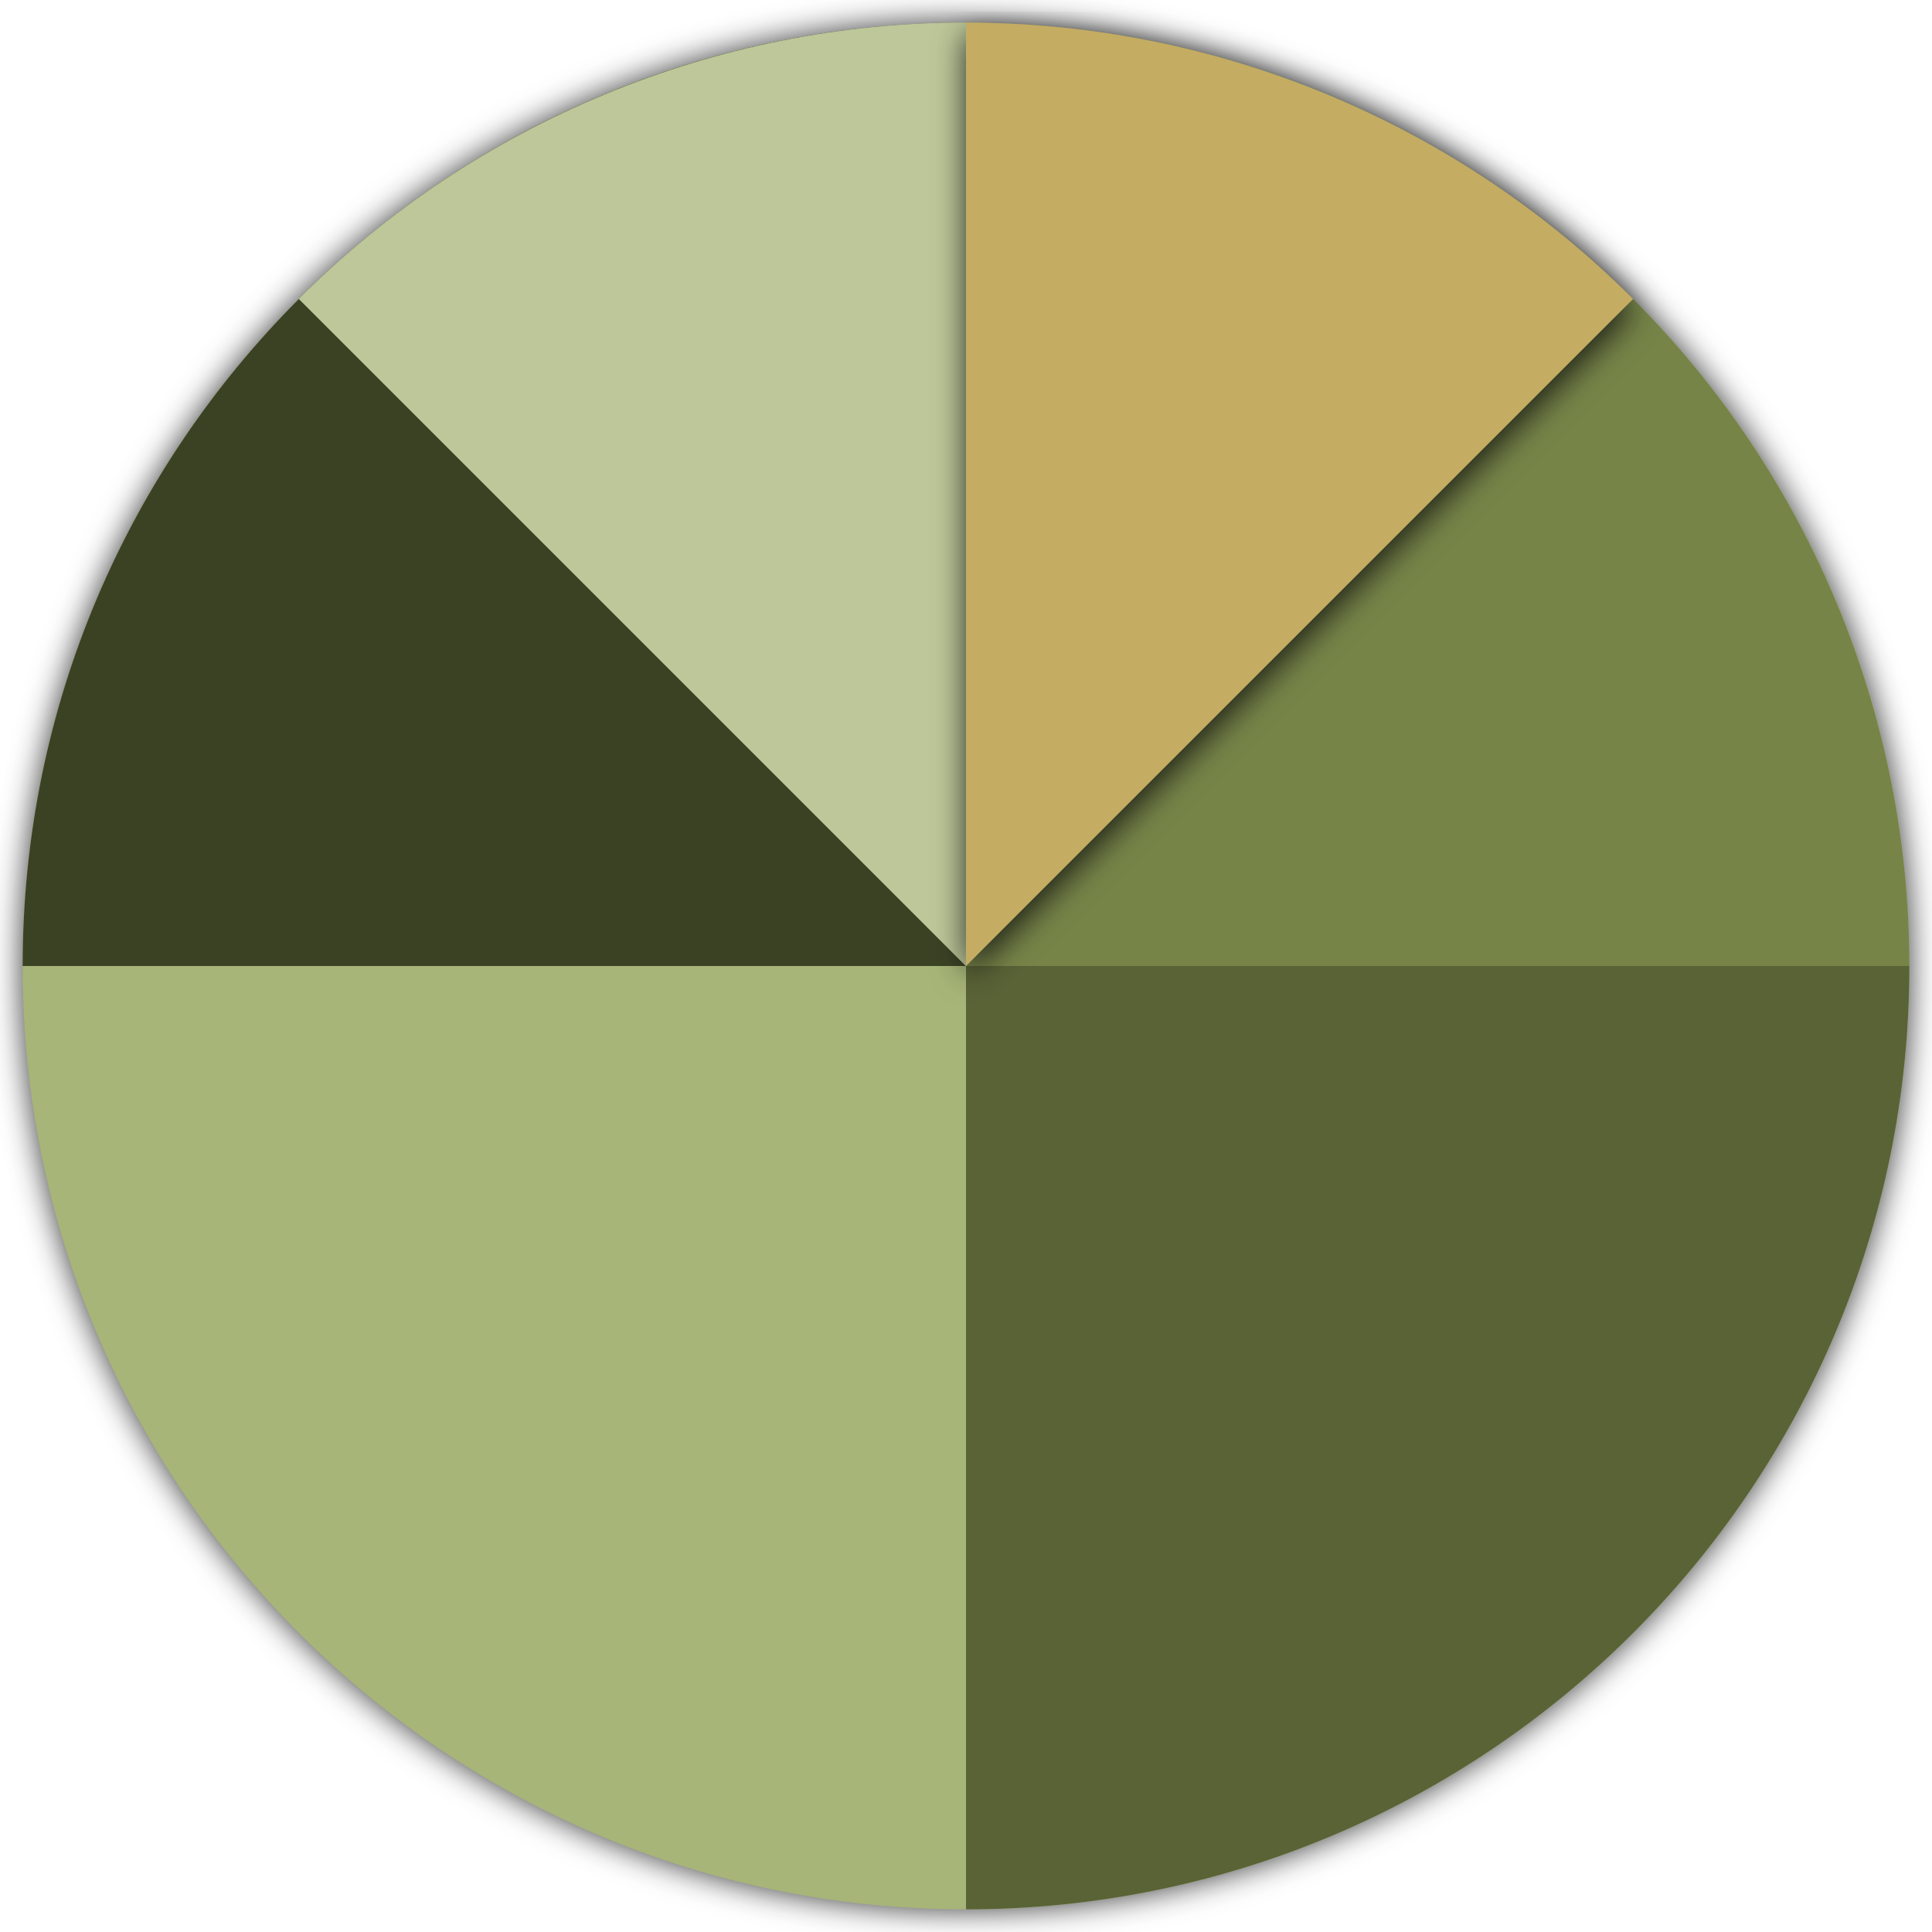
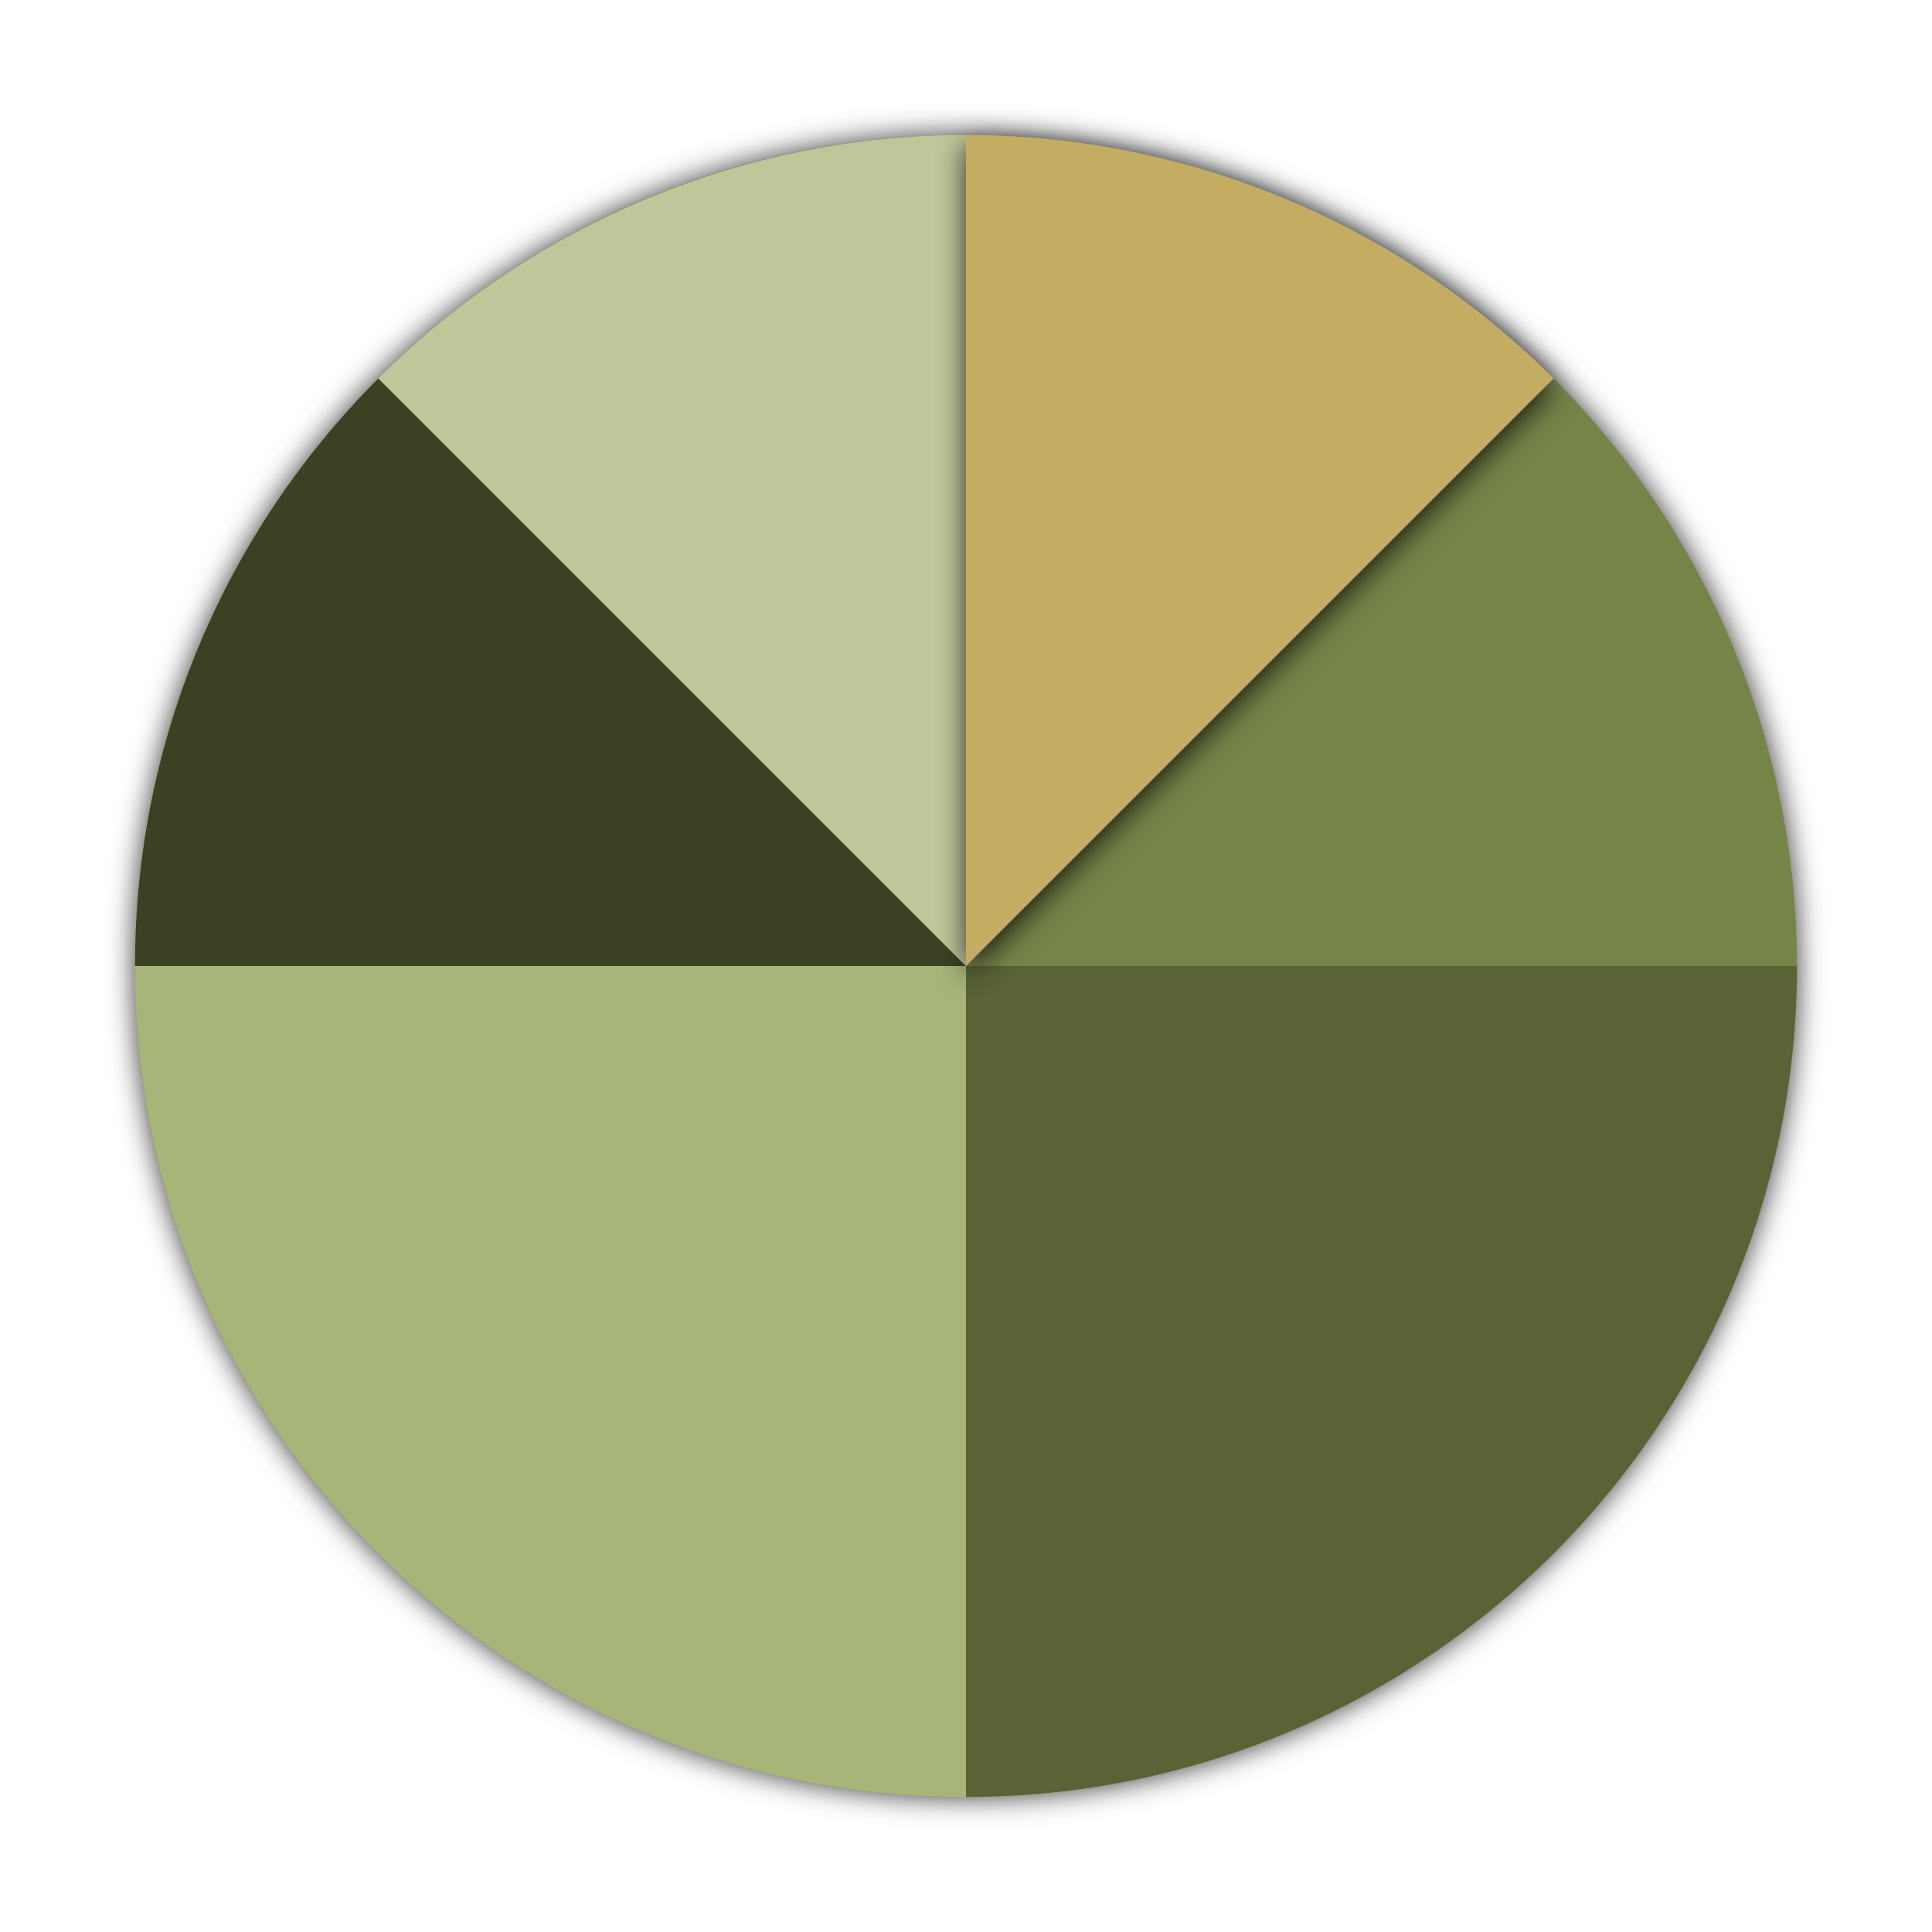
<svg xmlns="http://www.w3.org/2000/svg" width="512" height="512" viewBox="0 0 135.467 135.467" version="1.1" id="svg1">
  <defs id="defs1">
    <filter style="color-interpolation-filters:sRGB;" id="filter8" x="-0.024" y="-0.024" width="1.047" height="1.047">
      <feFlood result="flood" in="SourceGraphic" flood-opacity="0.831" flood-color="rgb(11,11,11)" id="feFlood7" />
      <feGaussianBlur result="blur" in="SourceGraphic" stdDeviation="0.7" id="feGaussianBlur7" />
      <feOffset result="offset" in="blur" dx="0" dy="0" id="feOffset7" />
      <feComposite result="comp1" operator="in" in="flood" in2="offset" id="feComposite7" />
      <feComposite result="fbSourceGraphic" operator="over" in="SourceGraphic" in2="comp1" id="feComposite8" />
      <feColorMatrix result="fbSourceGraphicAlpha" in="fbSourceGraphic" values="0 0 0 -1 0 0 0 0 -1 0 0 0 0 -1 0 0 0 0 1 0" id="feColorMatrix10" />
      <feFlood id="feFlood10" result="flood" in="fbSourceGraphic" flood-opacity="0.831" flood-color="rgb(11,11,11)" />
      <feGaussianBlur id="feGaussianBlur10" result="blur" in="fbSourceGraphic" stdDeviation="0.5" />
      <feOffset id="feOffset10" result="offset" in="blur" dx="0" dy="0" />
      <feComposite id="feComposite10" result="comp1" operator="in" in="flood" in2="offset" />
      <feComposite id="feComposite11" result="comp2" operator="over" in="fbSourceGraphic" in2="comp1" />
    </filter>
    <filter style="color-interpolation-filters:sRGB;" id="filter9" x="-0.02" y="-0.02" width="1.04" height="1.04">
      <feFlood result="flood" in="SourceGraphic" flood-opacity="0.831" flood-color="rgb(11,11,11)" id="feFlood6" />
      <feGaussianBlur result="blur" in="SourceGraphic" stdDeviation="1.1" id="feGaussianBlur6" />
      <feOffset result="offset" in="blur" dx="0" dy="0" id="feOffset6" />
      <feComposite result="comp1" operator="in" in="flood" in2="offset" id="feComposite6" />
      <feComposite result="comp2" operator="over" in="SourceGraphic" in2="comp1" id="feComposite9" />
    </filter>
    <filter style="color-interpolation-filters:sRGB;" id="filter22" x="-0.056" y="-0.04" width="1.113" height="1.092">
      <feFlood result="flood" in="SourceGraphic" flood-opacity="0.831" flood-color="rgb(11,11,11)" id="feFlood21" />
      <feGaussianBlur result="blur" in="SourceGraphic" stdDeviation="1.1" id="feGaussianBlur21" />
      <feOffset result="offset" in="blur" dx="0" dy="0.8" id="feOffset21" />
      <feComposite result="comp1" operator="in" in="flood" in2="offset" id="feComposite21" />
      <feComposite result="comp2" operator="over" in="SourceGraphic" in2="comp1" id="feComposite22" />
    </filter>
  </defs>
  <g id="layer1">
-     <circle style="fill:#a7b578;stroke-width:1.98;stroke-linejoin:round;fill-opacity:1;filter:url(#filter9)" id="path1" cx="67.733" cy="67.733" r="66.146" />
-     <path style="fill:#596336;stroke-width:1.98;stroke-linejoin:round;fill-opacity:1" id="path1-3" d="m -133.879,-67.733 a 66.146,66.146 0 0 1 66.146,-66.146 v 66.146 z" transform="scale(-1)" />
-     <path style="fill:#3b4224;stroke-width:1.98;stroke-linejoin:round;fill-opacity:1" id="path1-3-1" d="M 1.587,67.733 A 66.146,66.146 0 0 1 67.733,1.587 V 67.733 Z" />
-     <path style="fill:#bdc799;stroke-width:1.98;stroke-linejoin:round;fill-opacity:1" id="path1-3-1-3" d="M 20.961,20.961 A 66.146,66.146 0 0 1 67.733,1.587 V 67.733 Z" />
-     <path style="fill:#bdc799;fill-opacity:1;stroke-width:1.98;stroke-linejoin:round" id="path1-3-1-3-2" d="M 20.961,20.961 A 66.146,66.146 0 0 1 67.733,1.587 V 67.733 Z" />
-     <path style="fill:#768448;stroke-width:1.98;stroke-linejoin:round;fill-opacity:1" id="path1-3-1-3-6" d="M 114.505,20.961 A 66.146,66.146 0 0 1 133.879,67.733 H 67.733 Z" />
-     <path style="fill:#c5ac63;stroke-width:1.646;stroke-linejoin:round;fill-opacity:1;filter:url(#filter22)" id="path2" d="M 67.733,1.587 A 66.146,66.146 0 0 1 114.505,20.961 L 67.733,67.733 Z" />
+     <circle style="fill:#a7b578;fill-opacity:1;stroke-width:1.98;stroke-linejoin:round;filter:url(#filter9)" id="path1" cx="67.733" cy="67.733" r="66.146" transform="matrix(0.8808897,0,0,0.8808897,8.067739,8.067739)" />
+     <path style="fill:#596336;fill-opacity:1;stroke-width:1.745;stroke-linejoin:round" id="path1-3" d="m -126.001,-67.733 a 58.267,58.267 0 0 1 58.267,-58.267 v 58.267 z" transform="scale(-1)" />
+     <path style="fill:#3b4224;fill-opacity:1;stroke-width:1.745;stroke-linejoin:round" id="path1-3-1" d="M 9.466,67.733 A 58.267,58.267 0 0 1 67.733,9.466 V 67.733 Z" />
+     <path style="fill:#bdc799;fill-opacity:1;stroke-width:1.745;stroke-linejoin:round" id="path1-3-1-3" d="M 26.532,26.532 A 58.267,58.267 0 0 1 67.733,9.466 V 67.733 Z" />
+     <path style="fill:#bdc799;fill-opacity:1;stroke-width:1.745;stroke-linejoin:round" id="path1-3-1-3-2" d="M 26.532,26.532 A 58.267,58.267 0 0 1 67.733,9.466 V 67.733 Z" />
+     <path style="fill:#768448;fill-opacity:1;stroke-width:1.745;stroke-linejoin:round" id="path1-3-1-3-6" d="M 108.934,26.532 A 58.267,58.267 0 0 1 126.001,67.733 H 67.733 Z" />
+     <path style="fill:#c5ac63;fill-opacity:1;stroke-width:1.646;stroke-linejoin:round;filter:url(#filter22)" id="path2" d="M 67.733,1.587 A 66.146,66.146 0 0 1 114.505,20.961 L 67.733,67.733 Z" transform="matrix(0.8808897,0,0,0.8808897,8.067739,8.067739)" />
  </g>
</svg>
